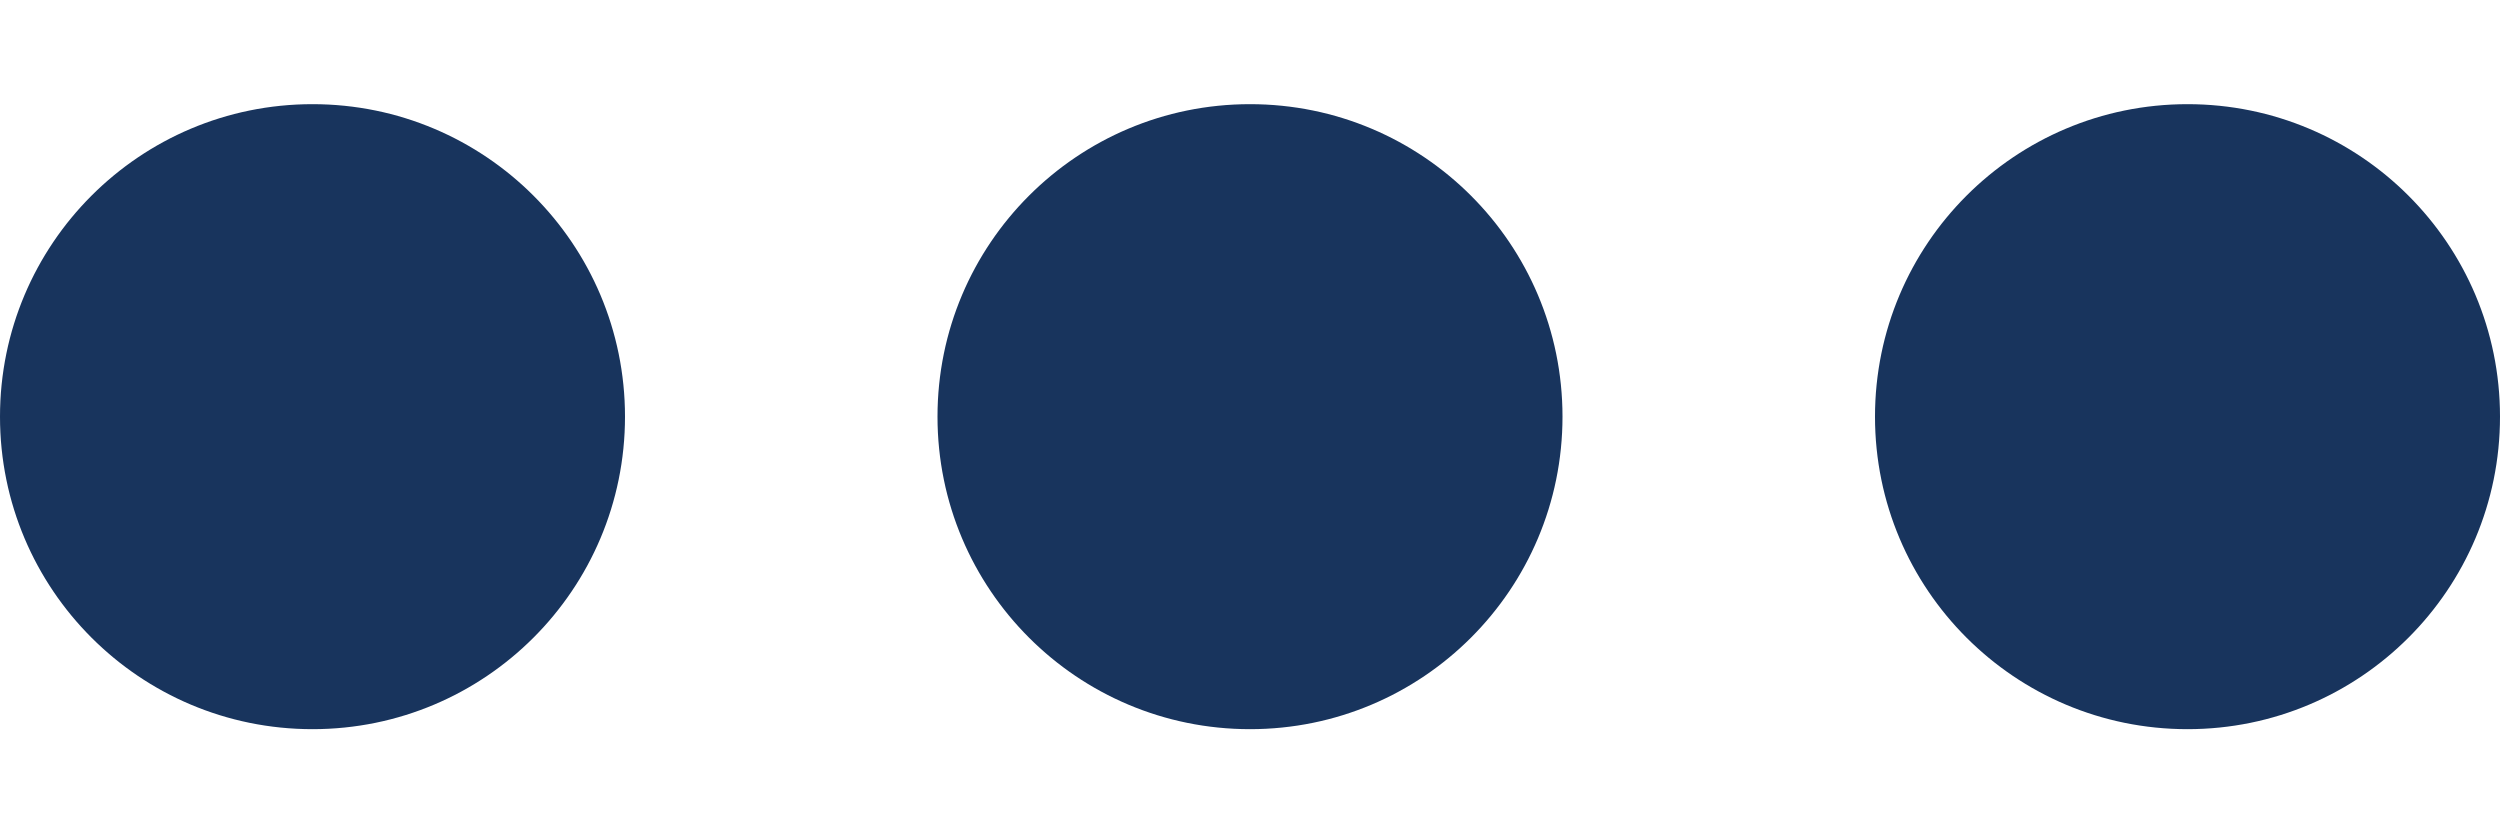
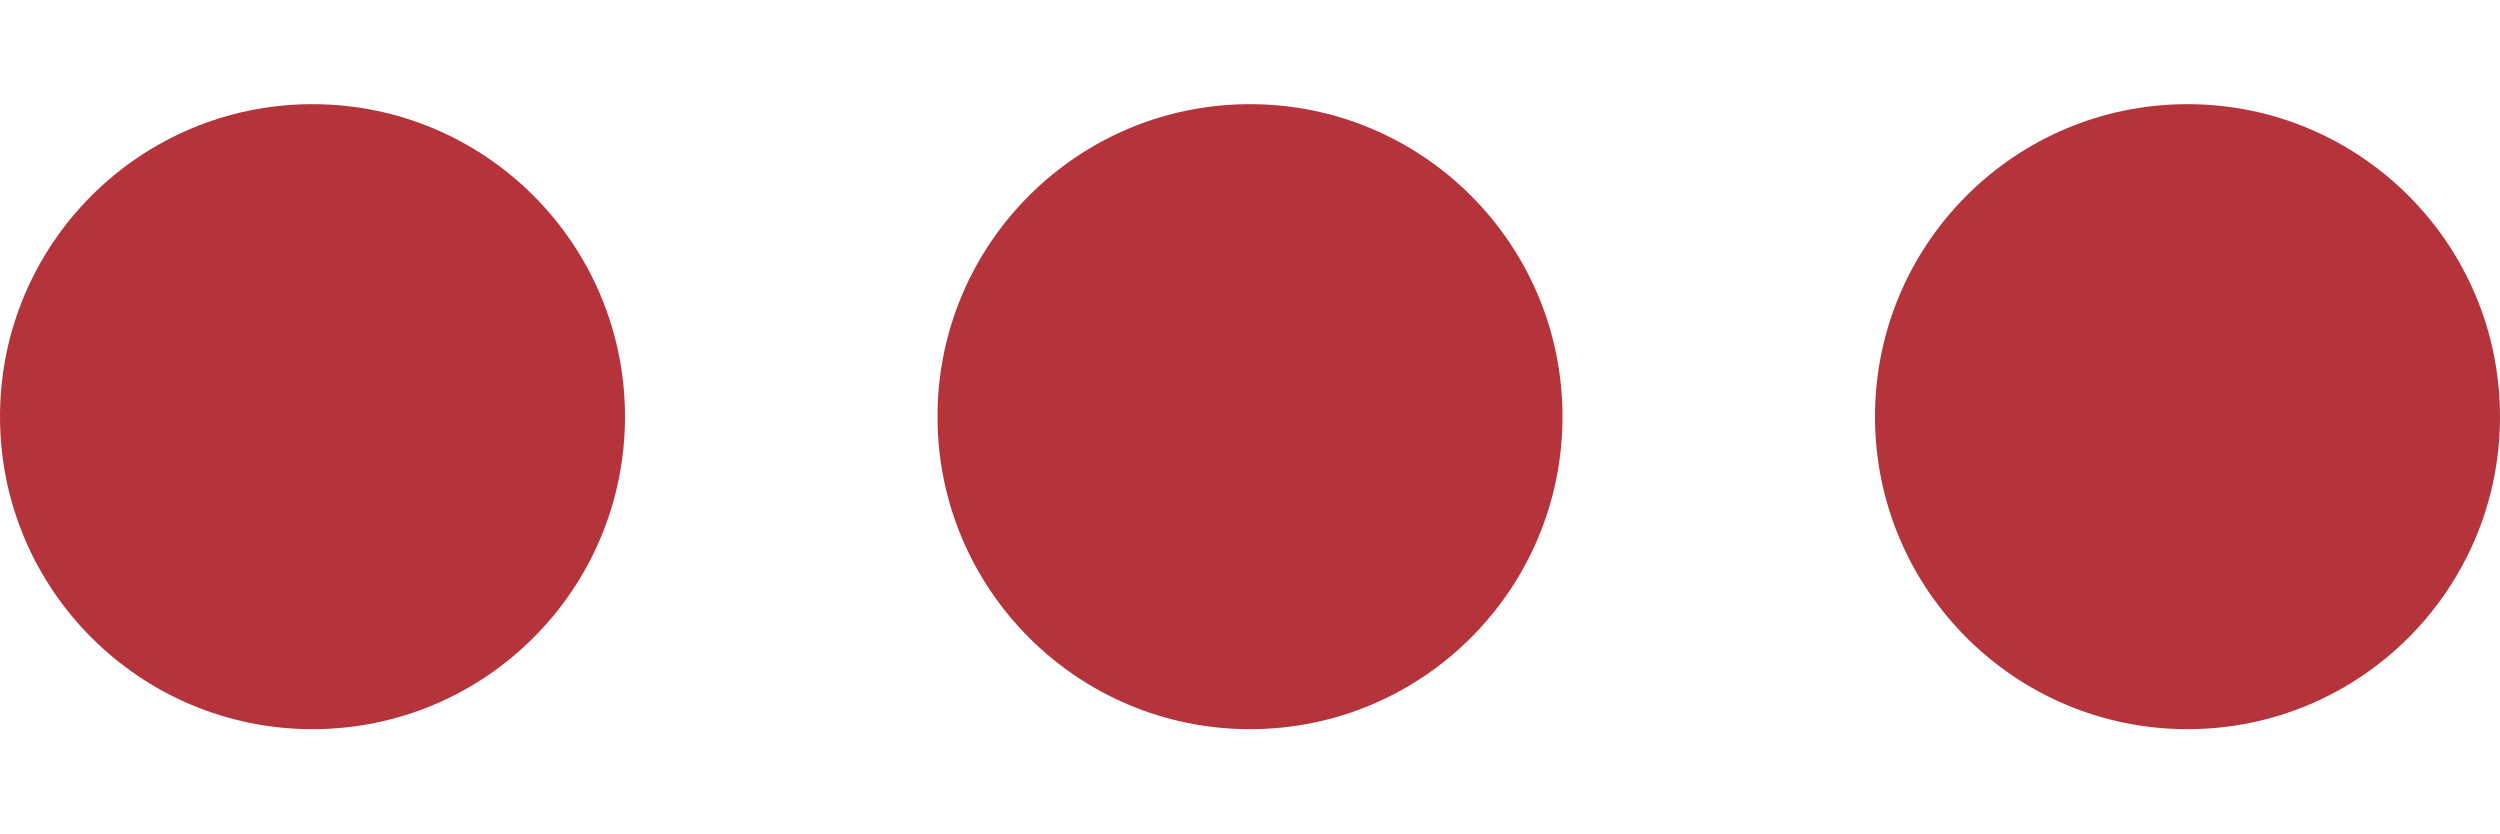
<svg xmlns="http://www.w3.org/2000/svg" width="18" height="6" viewBox="0 0 18 6" fill="none">
-   <path d="M4.5 3C4.5 4.243 3.493 5.25 2.25 5.25C1.007 5.25 0 4.243 0 3C0 1.757 1.007 0.75 2.25 0.75C3.493 0.75 4.5 1.757 4.5 3ZM11.25 3C11.25 4.243 10.243 5.25 9 5.25C7.757 5.25 6.75 4.243 6.75 3C6.75 1.757 7.757 0.75 9 0.75C10.243 0.75 11.25 1.757 11.25 3ZM18 3C18 4.243 16.993 5.25 15.75 5.25C14.507 5.25 13.5 4.243 13.5 3C13.5 1.757 14.507 0.75 15.75 0.75C16.993 0.75 18 1.757 18 3Z" fill="#18345D" />
+   <path d="M4.5 3C4.5 4.243 3.493 5.25 2.25 5.25C1.007 5.25 0 4.243 0 3C0 1.757 1.007 0.75 2.25 0.75C3.493 0.75 4.5 1.757 4.5 3ZM11.25 3C11.25 4.243 10.243 5.25 9 5.25C7.757 5.25 6.75 4.243 6.75 3C6.75 1.757 7.757 0.75 9 0.75C10.243 0.75 11.25 1.757 11.25 3ZM18 3C18 4.243 16.993 5.25 15.75 5.25C14.507 5.25 13.5 4.243 13.5 3C13.5 1.757 14.507 0.75 15.75 0.75C16.993 0.75 18 1.757 18 3Z" fill="#b5343c" />
</svg>
